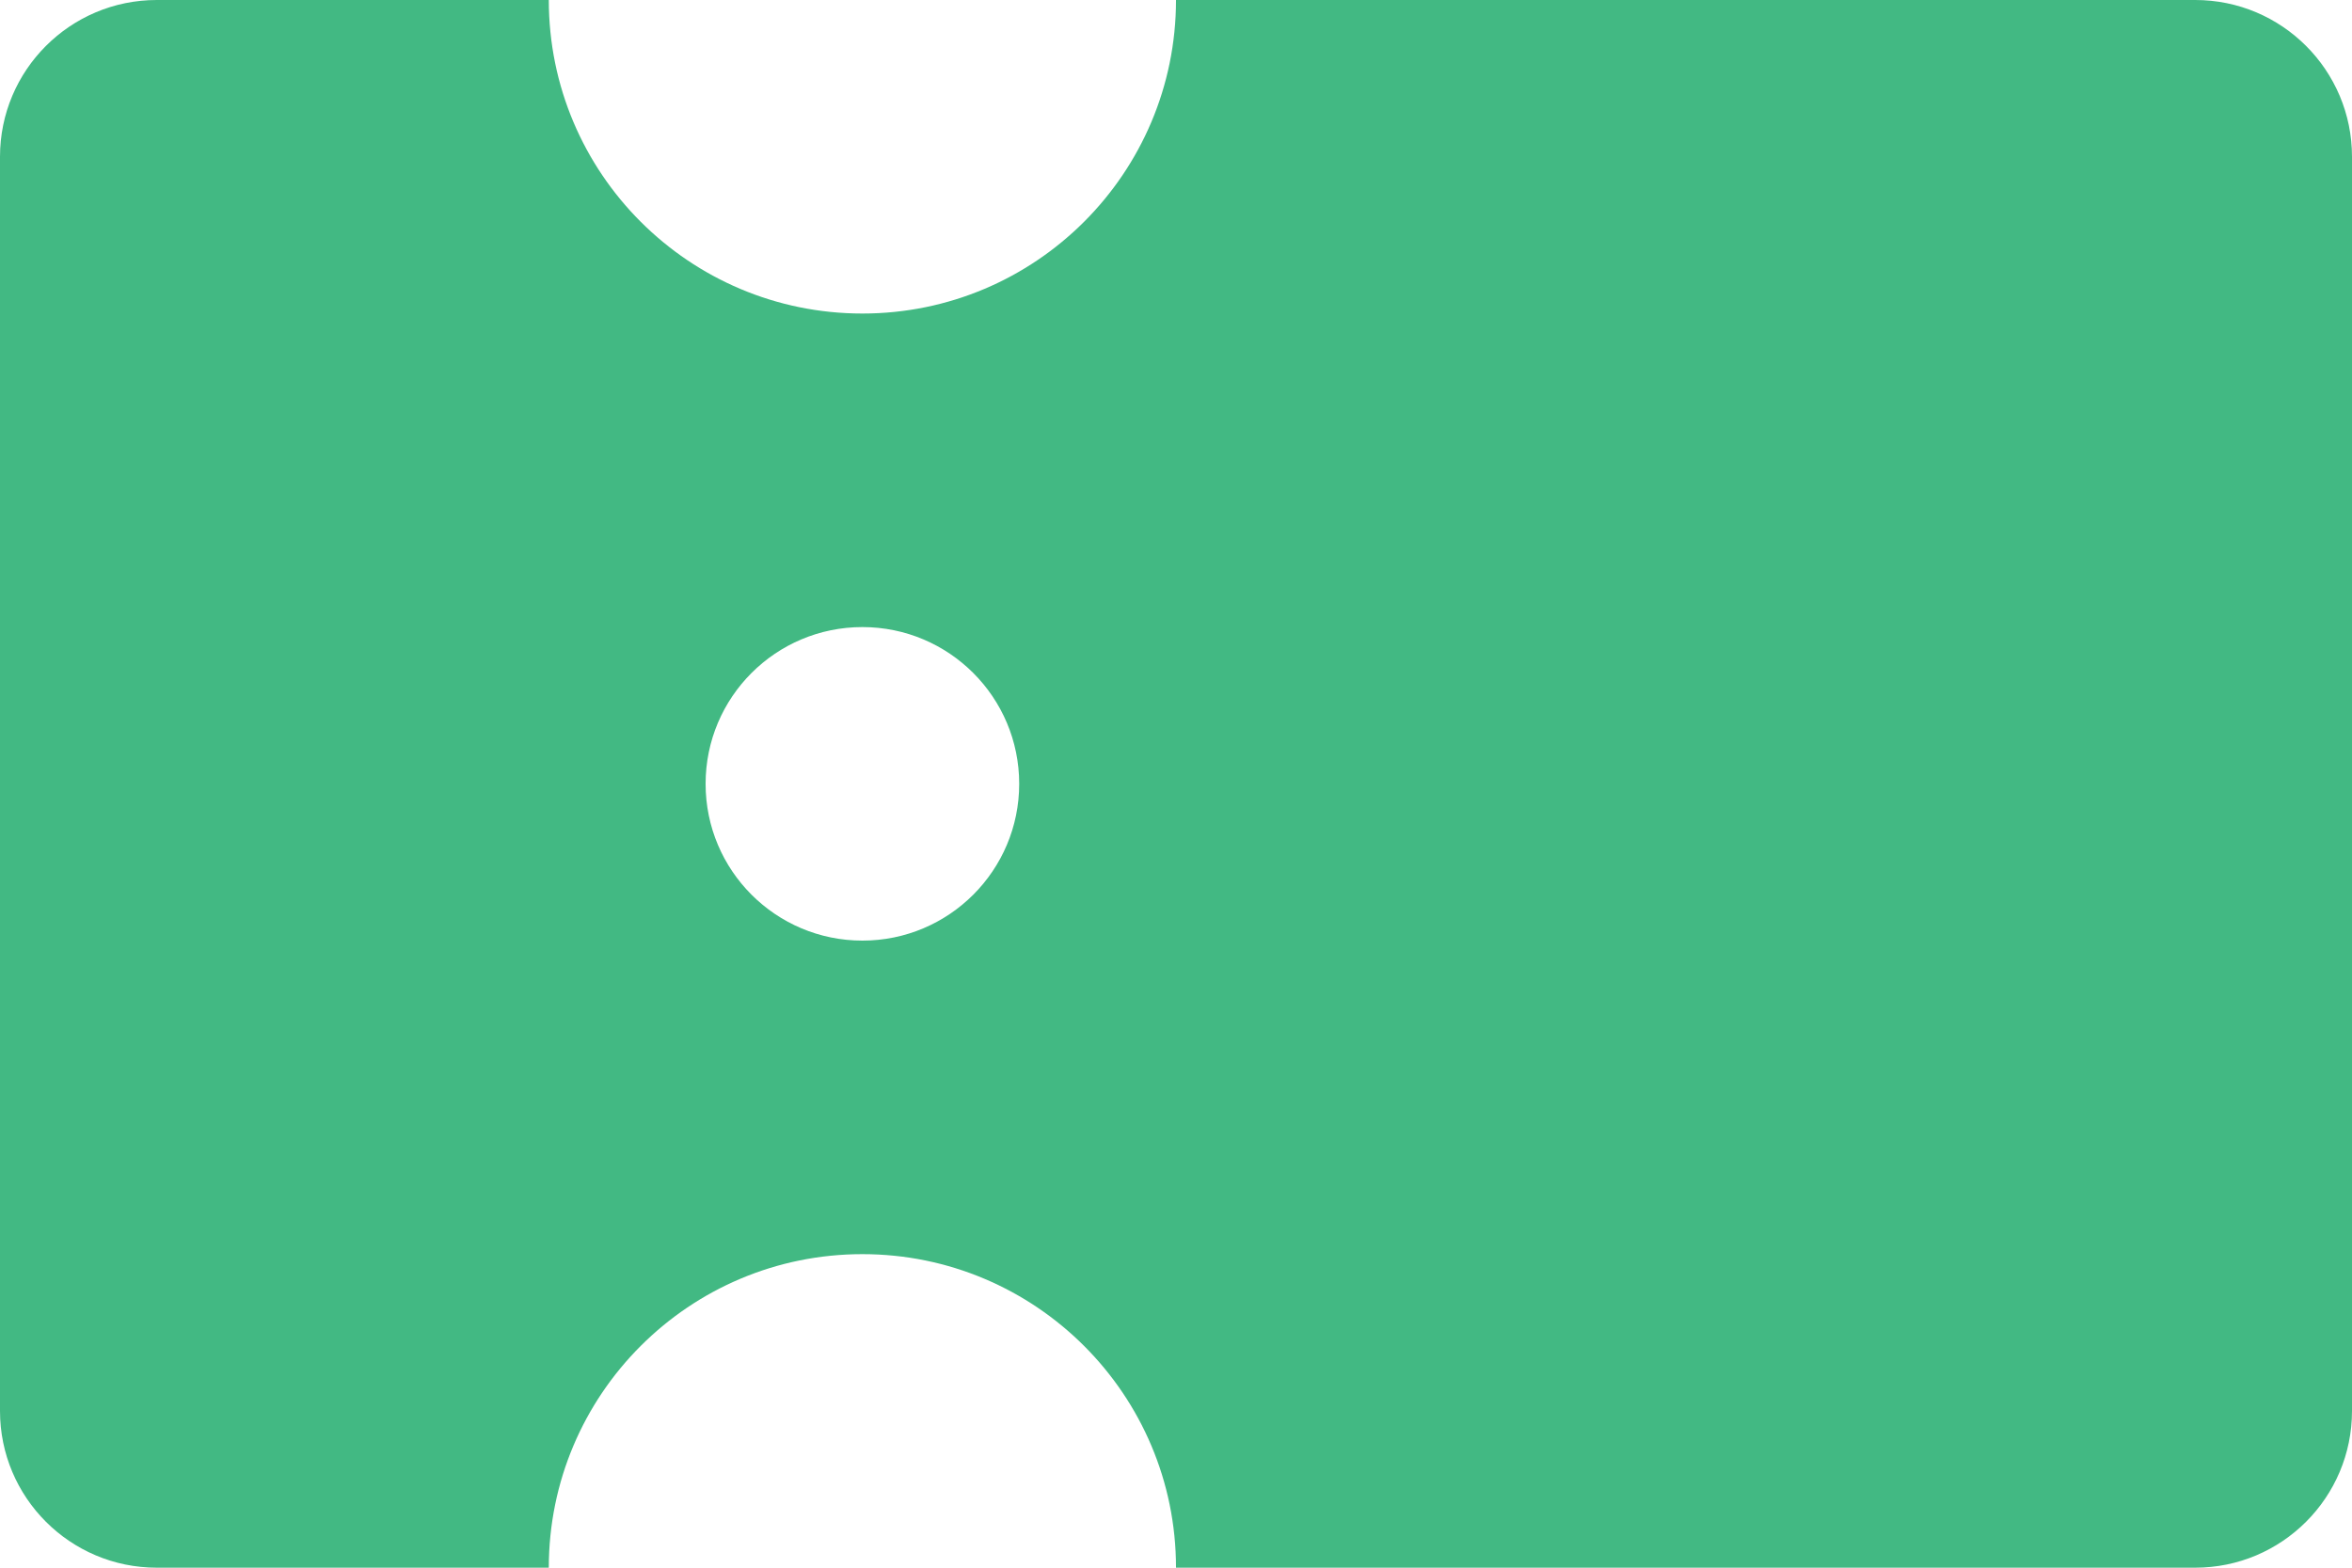
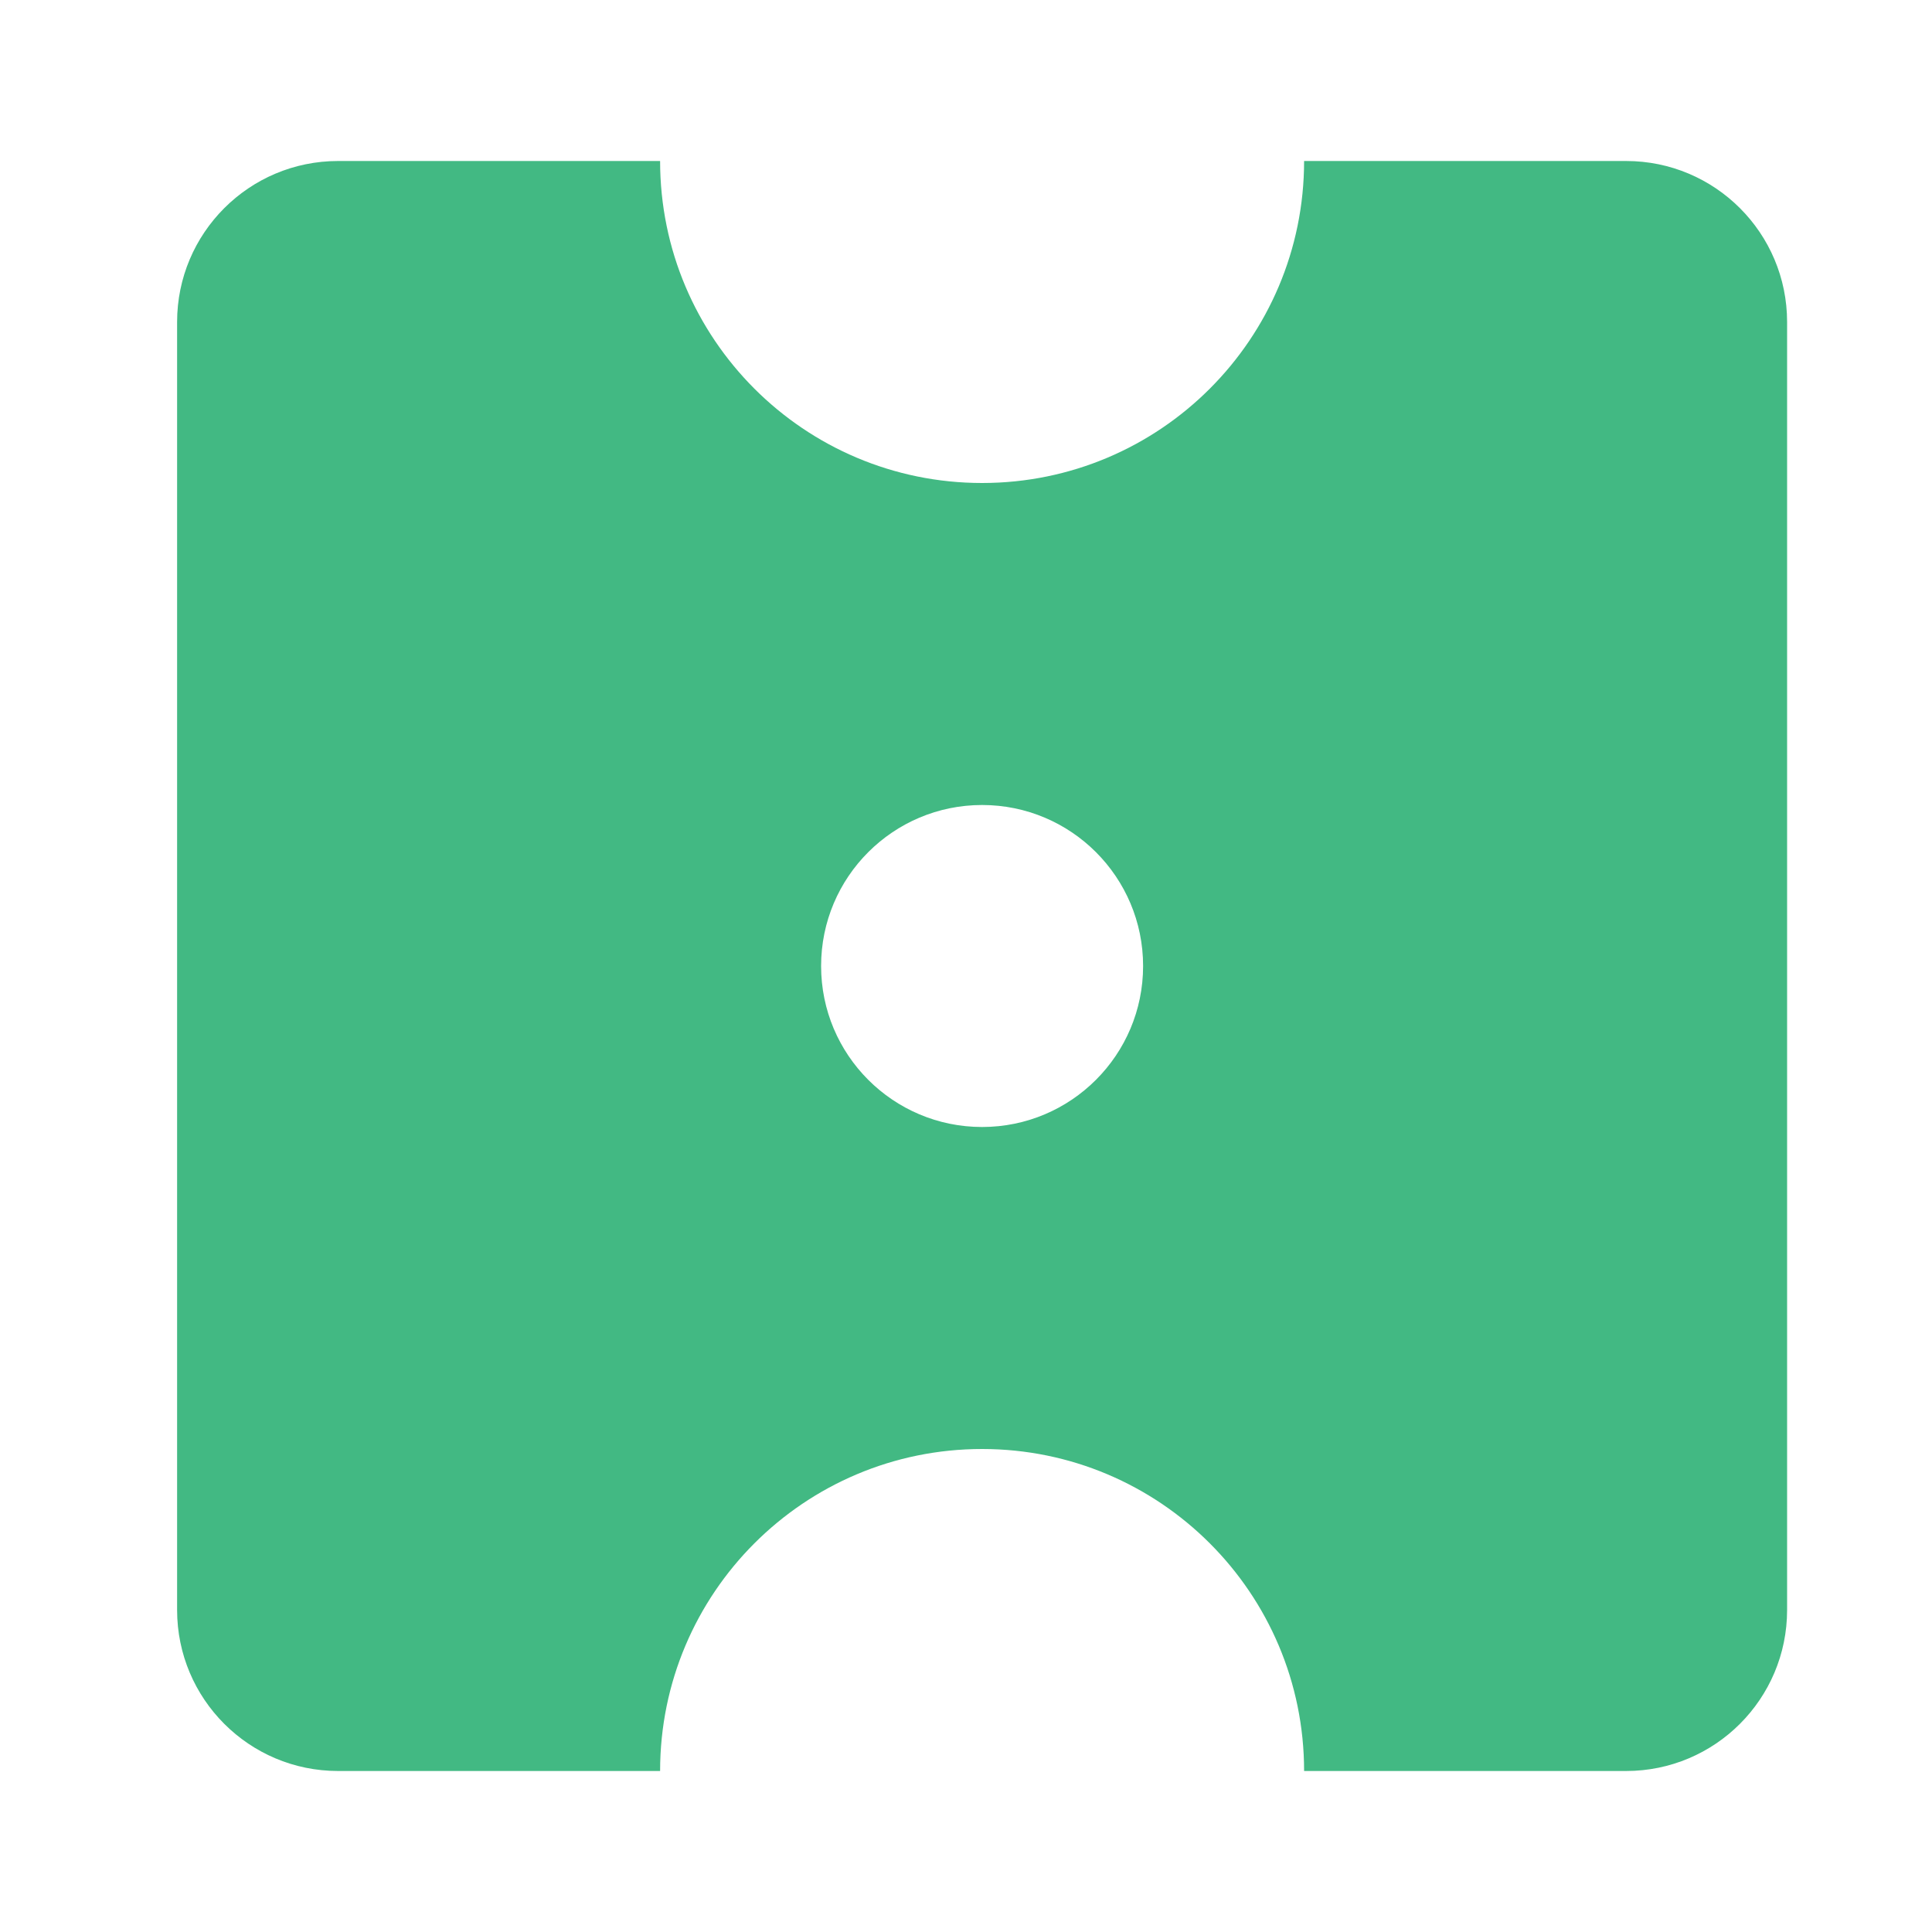
- <svg xmlns="http://www.w3.org/2000/svg" width="150" height="100" viewBox="0 0 150 100" fill="none">
-   <path fill-rule="evenodd" clip-rule="evenodd" d="M55 20C66.046 20 75 11.046 75 0H140C145.523 0 150 4.477 150 10V90C150 95.523 145.523 100 140 100H75C75 88.954 66.046 80 55 80C43.954 80 35 88.954 35 100H10C4.477 100 0 95.523 0 90V10C0 4.477 4.477 0 10 0H35C35 11.046 43.954 20 55 20ZM55 60C60.523 60 65 55.523 65 50C65 44.477 60.523 40 55 40C49.477 40 45 44.477 45 50C45 55.523 49.477 60 55 60Z" fill="#42B983" />
+ <svg xmlns="http://www.w3.org/2000/svg" width="120" height="120" viewBox="0 0 120 120" fill="none">
+   <path fill-rule="evenodd" clip-rule="evenodd" d="M61 30C72.046 30 81 21.046 81 10H101C106.523 10 111 14.477 111 20V100C111 105.523 106.523 110 101 110H81C81 98.954 72.046 90 61 90C49.954 90 41 98.954 41 110H21C15.477 110 11 105.523 11 100V20C11 14.477 15.477 10 21 10H41C41 21.046 49.954 30 61 30ZM61 70C66.523 70 71 65.523 71 60C71 54.477 66.523 50 61 50C55.477 50 51 54.477 51 60C51 65.523 55.477 70 61 70Z" fill="#42B983" />
</svg>
